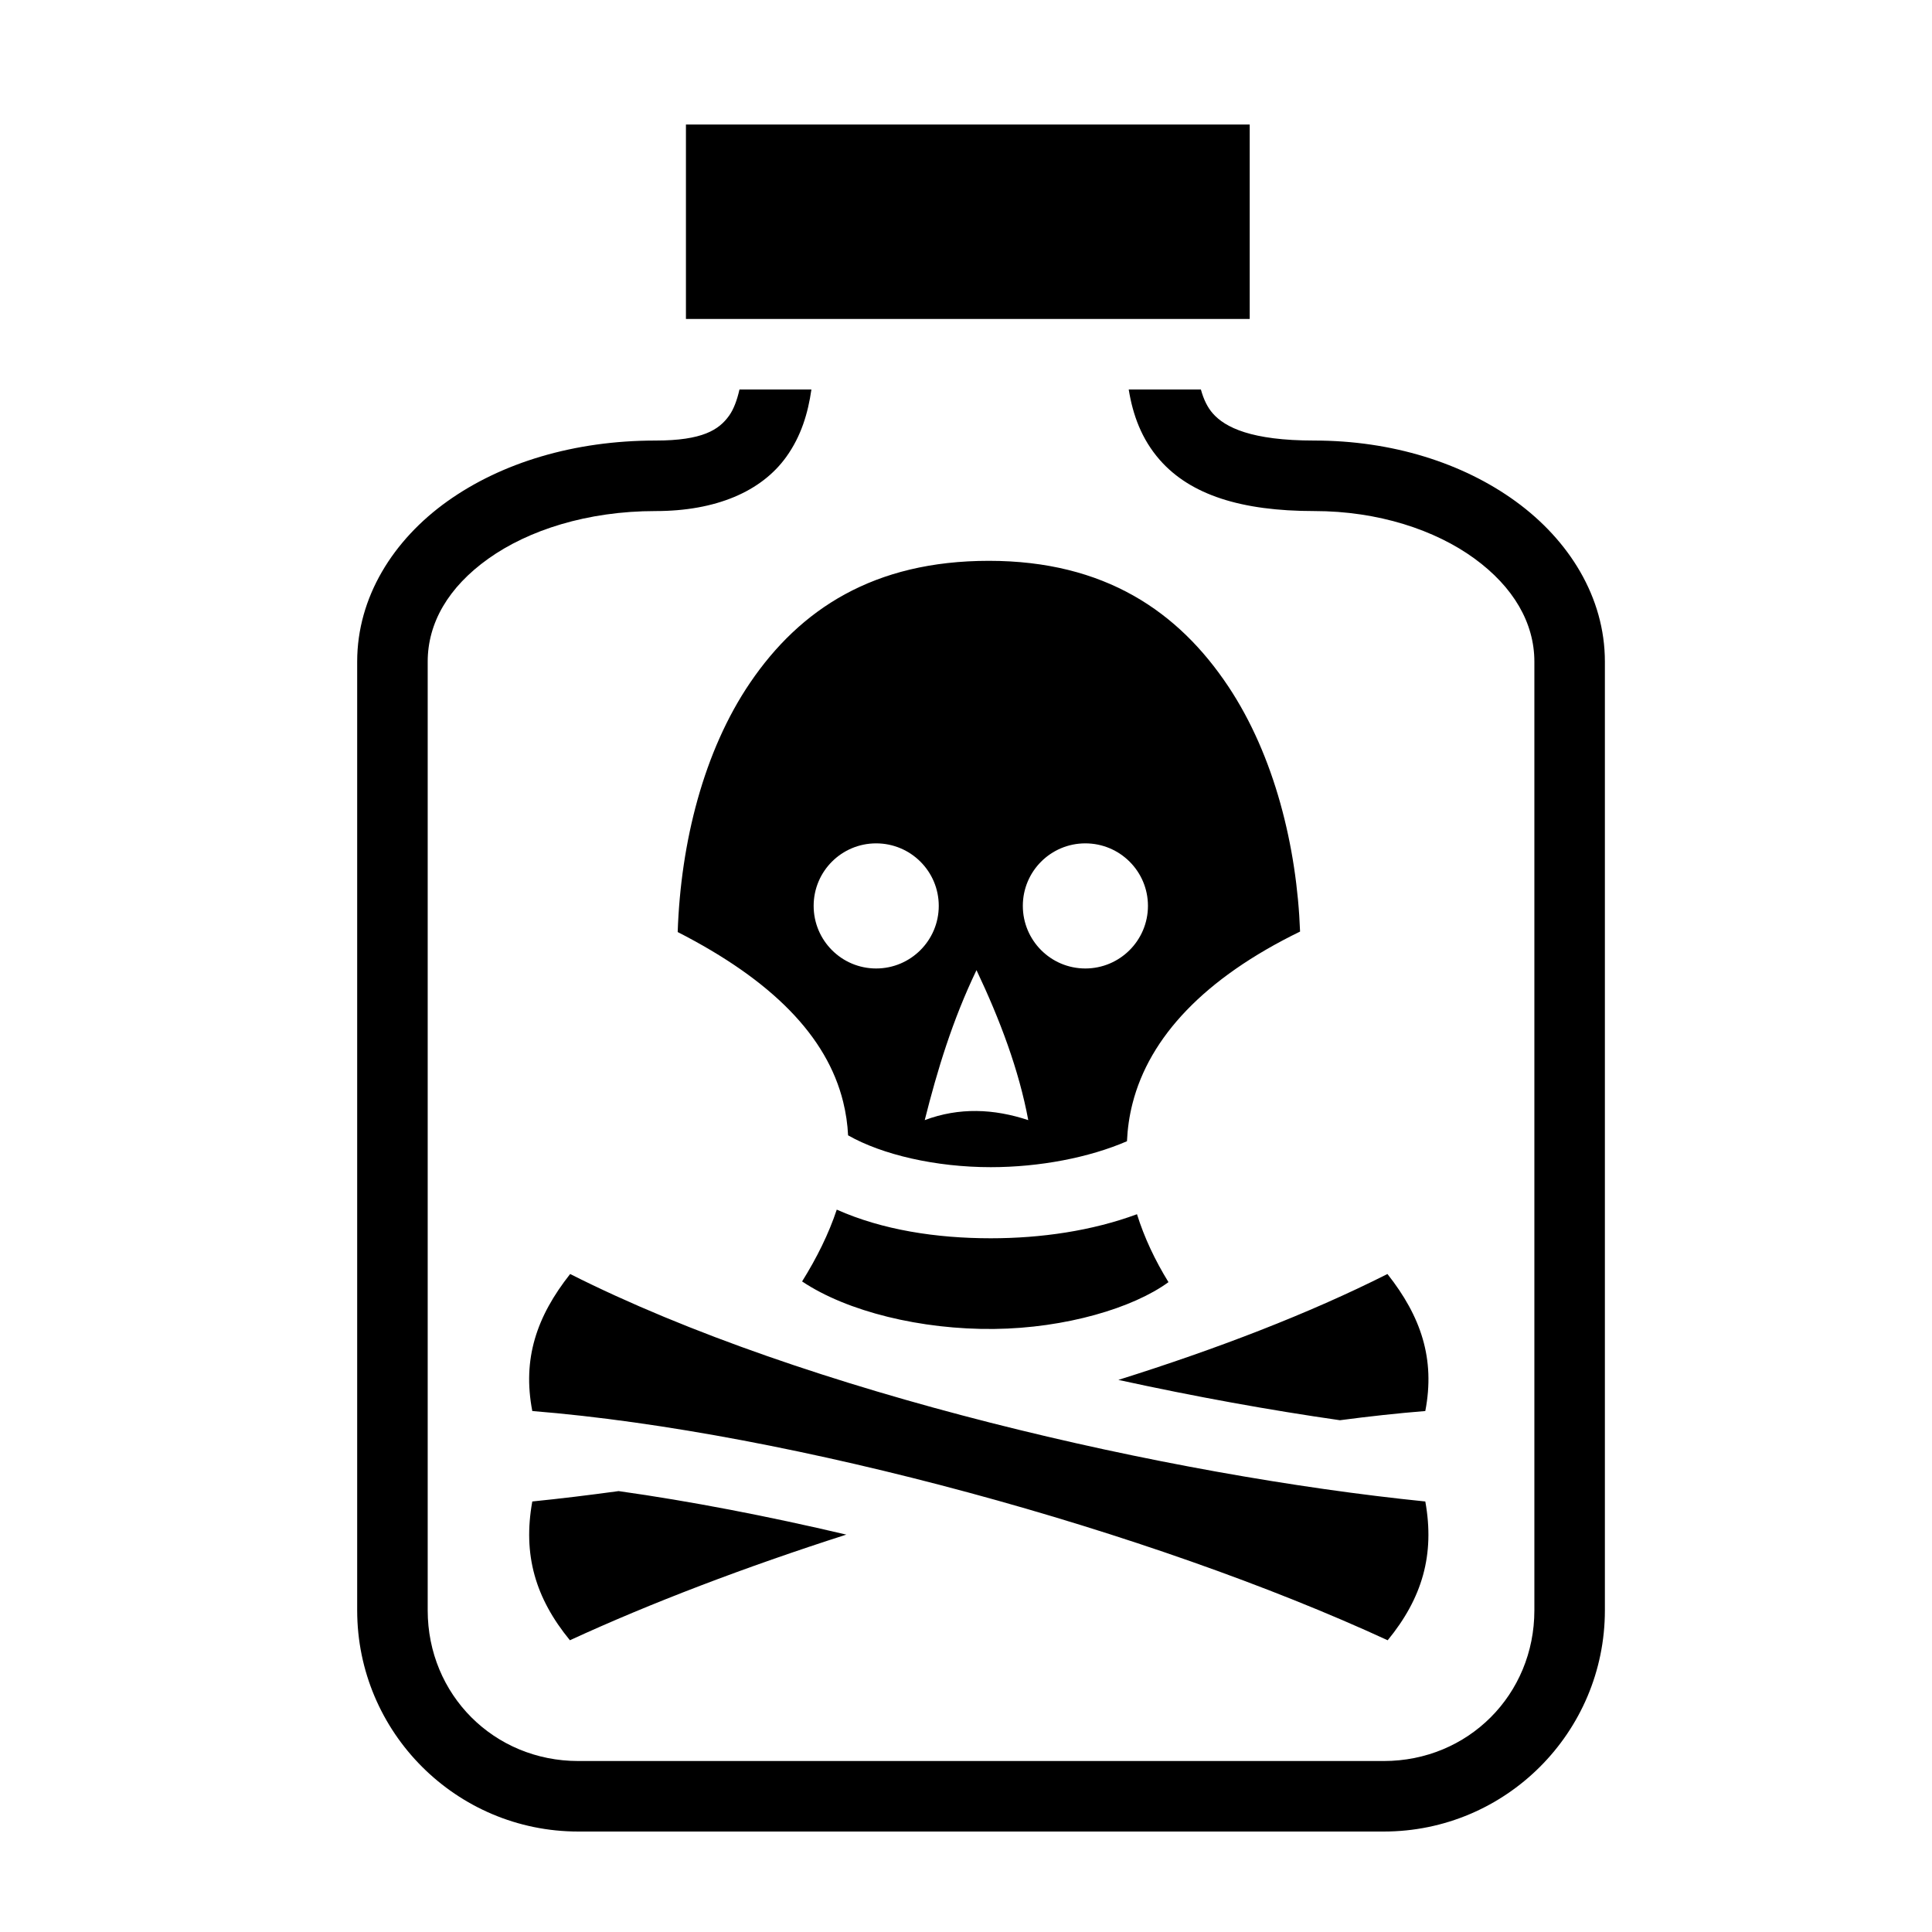
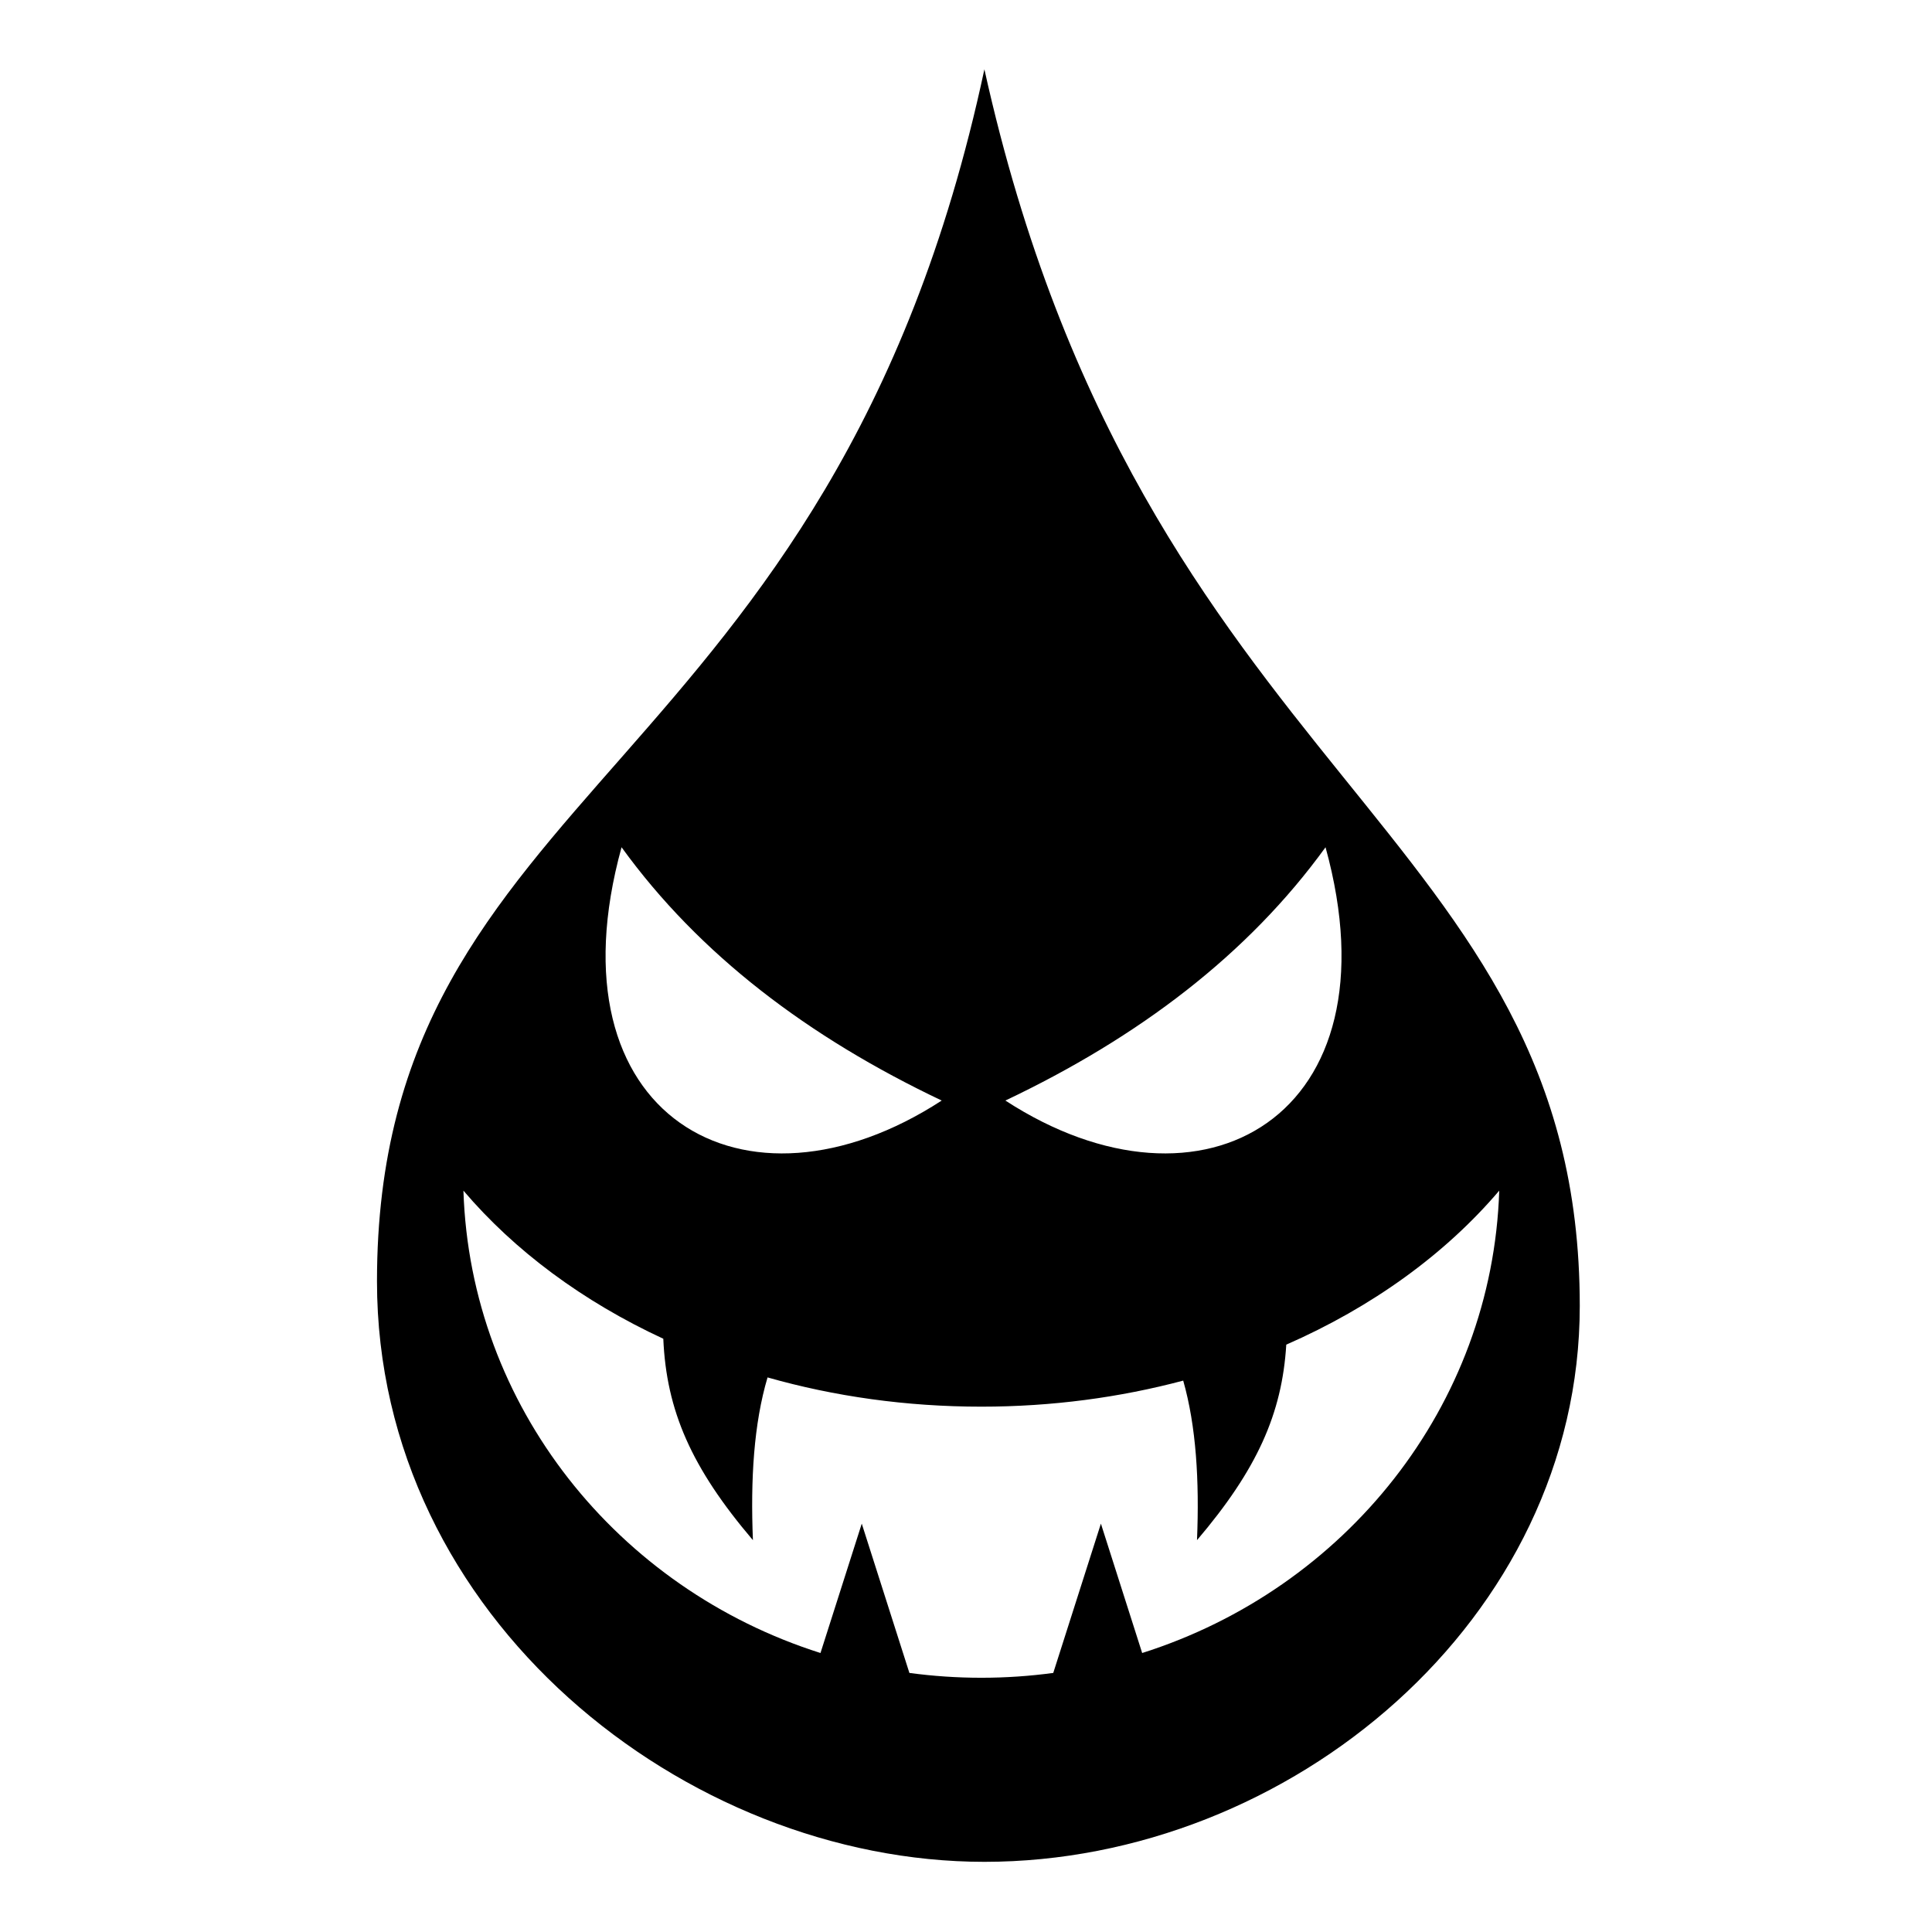
<svg xmlns="http://www.w3.org/2000/svg" viewBox="0 0 512 512">
-   <path d="M181.78 33v51.53h149.407V33H181.78zm14.19 70.22c-.66 2.9-1.554 5.263-2.75 6.936-2.684 3.75-7.033 6.594-19.5 6.594-21.54 0-40.804 5.862-55.157 16.094-14.353 10.232-23.907 25.398-23.907 42.5V426.75c0 32.34 26.255 58.625 58.594 58.625h213.47c32.338 0 58.592-26.286 58.592-58.625V175.344c0-17.102-9.527-32.2-23.593-42.438-14.067-10.237-32.83-16.156-53.44-16.156-16.69 0-23.62-3.488-26.874-7.188-1.41-1.604-2.43-3.698-3.156-6.343h-19.125c1.073 6.658 3.37 13.137 8.25 18.686 8.11 9.223 21.523 13.53 40.906 13.53 16.978 0 32.056 5.008 42.44 12.564 10.38 7.556 15.905 17.1 15.905 27.344V426.75c0 22.355-17.55 39.938-39.906 39.938H153.25c-22.355 0-39.906-17.583-39.906-39.938V175.344c0-10.245 5.455-19.72 16.062-27.28 10.607-7.563 26.22-12.626 44.313-12.626 15.962 0 28.056-5.142 34.686-14.407 3.904-5.455 5.733-11.545 6.625-17.81h-19.06zm66.093 45.405c-30.545 0-50.062 12.865-63.282 32.313-12.295 18.09-18.387 42.315-19.186 66.062 25.033 12.795 39.555 27.632 43.844 44.97.734 2.967 1.173 5.942 1.312 8.905 9.01 5.134 23.22 8.44 37.813 8.438 12.935-.002 26.08-2.538 36.093-6.875.152-3.325.617-6.662 1.47-10 4.486-17.583 19.028-33.2 44.405-45.563-.838-22.46-6.793-46.595-19-64.938-13.2-19.84-32.745-33.312-63.467-33.312zM232.188 223.5c9.157 0 16.593 7.405 16.593 16.563 0 9.157-7.435 16.593-16.593 16.593-9.157 0-16.562-7.436-16.562-16.594 0-9.157 7.405-16.562 16.563-16.562zm55.437 0c9.158 0 16.594 7.405 16.594 16.563 0 9.157-7.438 16.593-16.595 16.593-9.158 0-16.563-7.436-16.563-16.594 0-9.157 7.405-16.562 16.563-16.562zm-28.844 33.594c6.275 13.248 11.25 26.503 13.72 39.75-9.148-3.022-18.29-3.426-27.438 0 3.34-13.25 7.352-26.504 13.72-39.75zm-37.03 63.47c-2.136 6.42-5.285 12.778-9.188 19.03 11.93 7.99 31.58 12.81 50.875 12.594 18.97-.214 36.878-5.57 46.22-12.407-3.55-5.764-6.412-11.8-8.344-18-11.947 4.416-25.424 6.375-38.75 6.376-14.447.002-28.77-2.222-40.813-7.594zm-70.656 17.06c-8.9 11.268-12.694 22.493-10.03 36.313 68.925 5.54 164.194 31.92 226.686 60.75 9.16-11.166 12.518-22.67 9.97-36.78-67.77-6.867-164.135-28.736-226.626-60.282zm216.594 0c-20.79 10.496-45.326 19.907-71.313 28.063 20.298 4.434 40.253 8.04 58.72 10.688 7.782-1.026 15.357-1.853 22.624-2.438 2.66-13.82-1.133-25.045-10.033-36.312zm-203.75 57.532c-7.904 1.084-15.56 2.01-22.875 2.75-2.55 14.11.81 25.615 9.968 36.78 21.375-9.86 46.575-19.447 73.25-27.998-20.87-4.912-41.385-8.868-60.343-11.532z" />
+   <path d="M260.875 18.375C220.39 207.41 99.905 207.03 99.905 339.563c0 89.282 81.826 153.843 160.97 153.843 80.922 0 157.78-64.24 157.78-147.312 0-127.22-115.946-139.043-157.78-327.72zM164.72 224.53c20.58 28.427 49.463 50.325 84.843 67.126-52.21 33.95-104.512 4.16-84.844-67.125zm186.56 0c19.67 71.285-32.632 101.076-84.842 67.126 35.38-16.8 64.262-38.7 84.843-67.125zm-228.467 91c13.56 15.95 31.694 29.396 52.968 39.25.824 19.023 7.407 34.174 23.75 53.376-.656-16.11.23-30.838 3.876-43.125 17.655 5.02 36.742 7.75 56.656 7.75 18.736 0 36.733-2.438 53.5-6.905 3.442 12.116 4.3 26.536 3.657 42.28 15.894-18.673 22.544-33.512 23.655-51.81 22.768-9.975 42.15-24.008 56.438-40.814-1.84 57.177-40.896 105.505-94.625 122.533L291.75 403.78l-12.625 39.564c-6.228.84-12.593 1.28-19.063 1.28-6.468 0-12.834-.44-19.062-1.28l-12.625-39.563-10.938 34.283c-53.73-17.03-92.788-65.358-94.625-122.532z" />
</svg>
